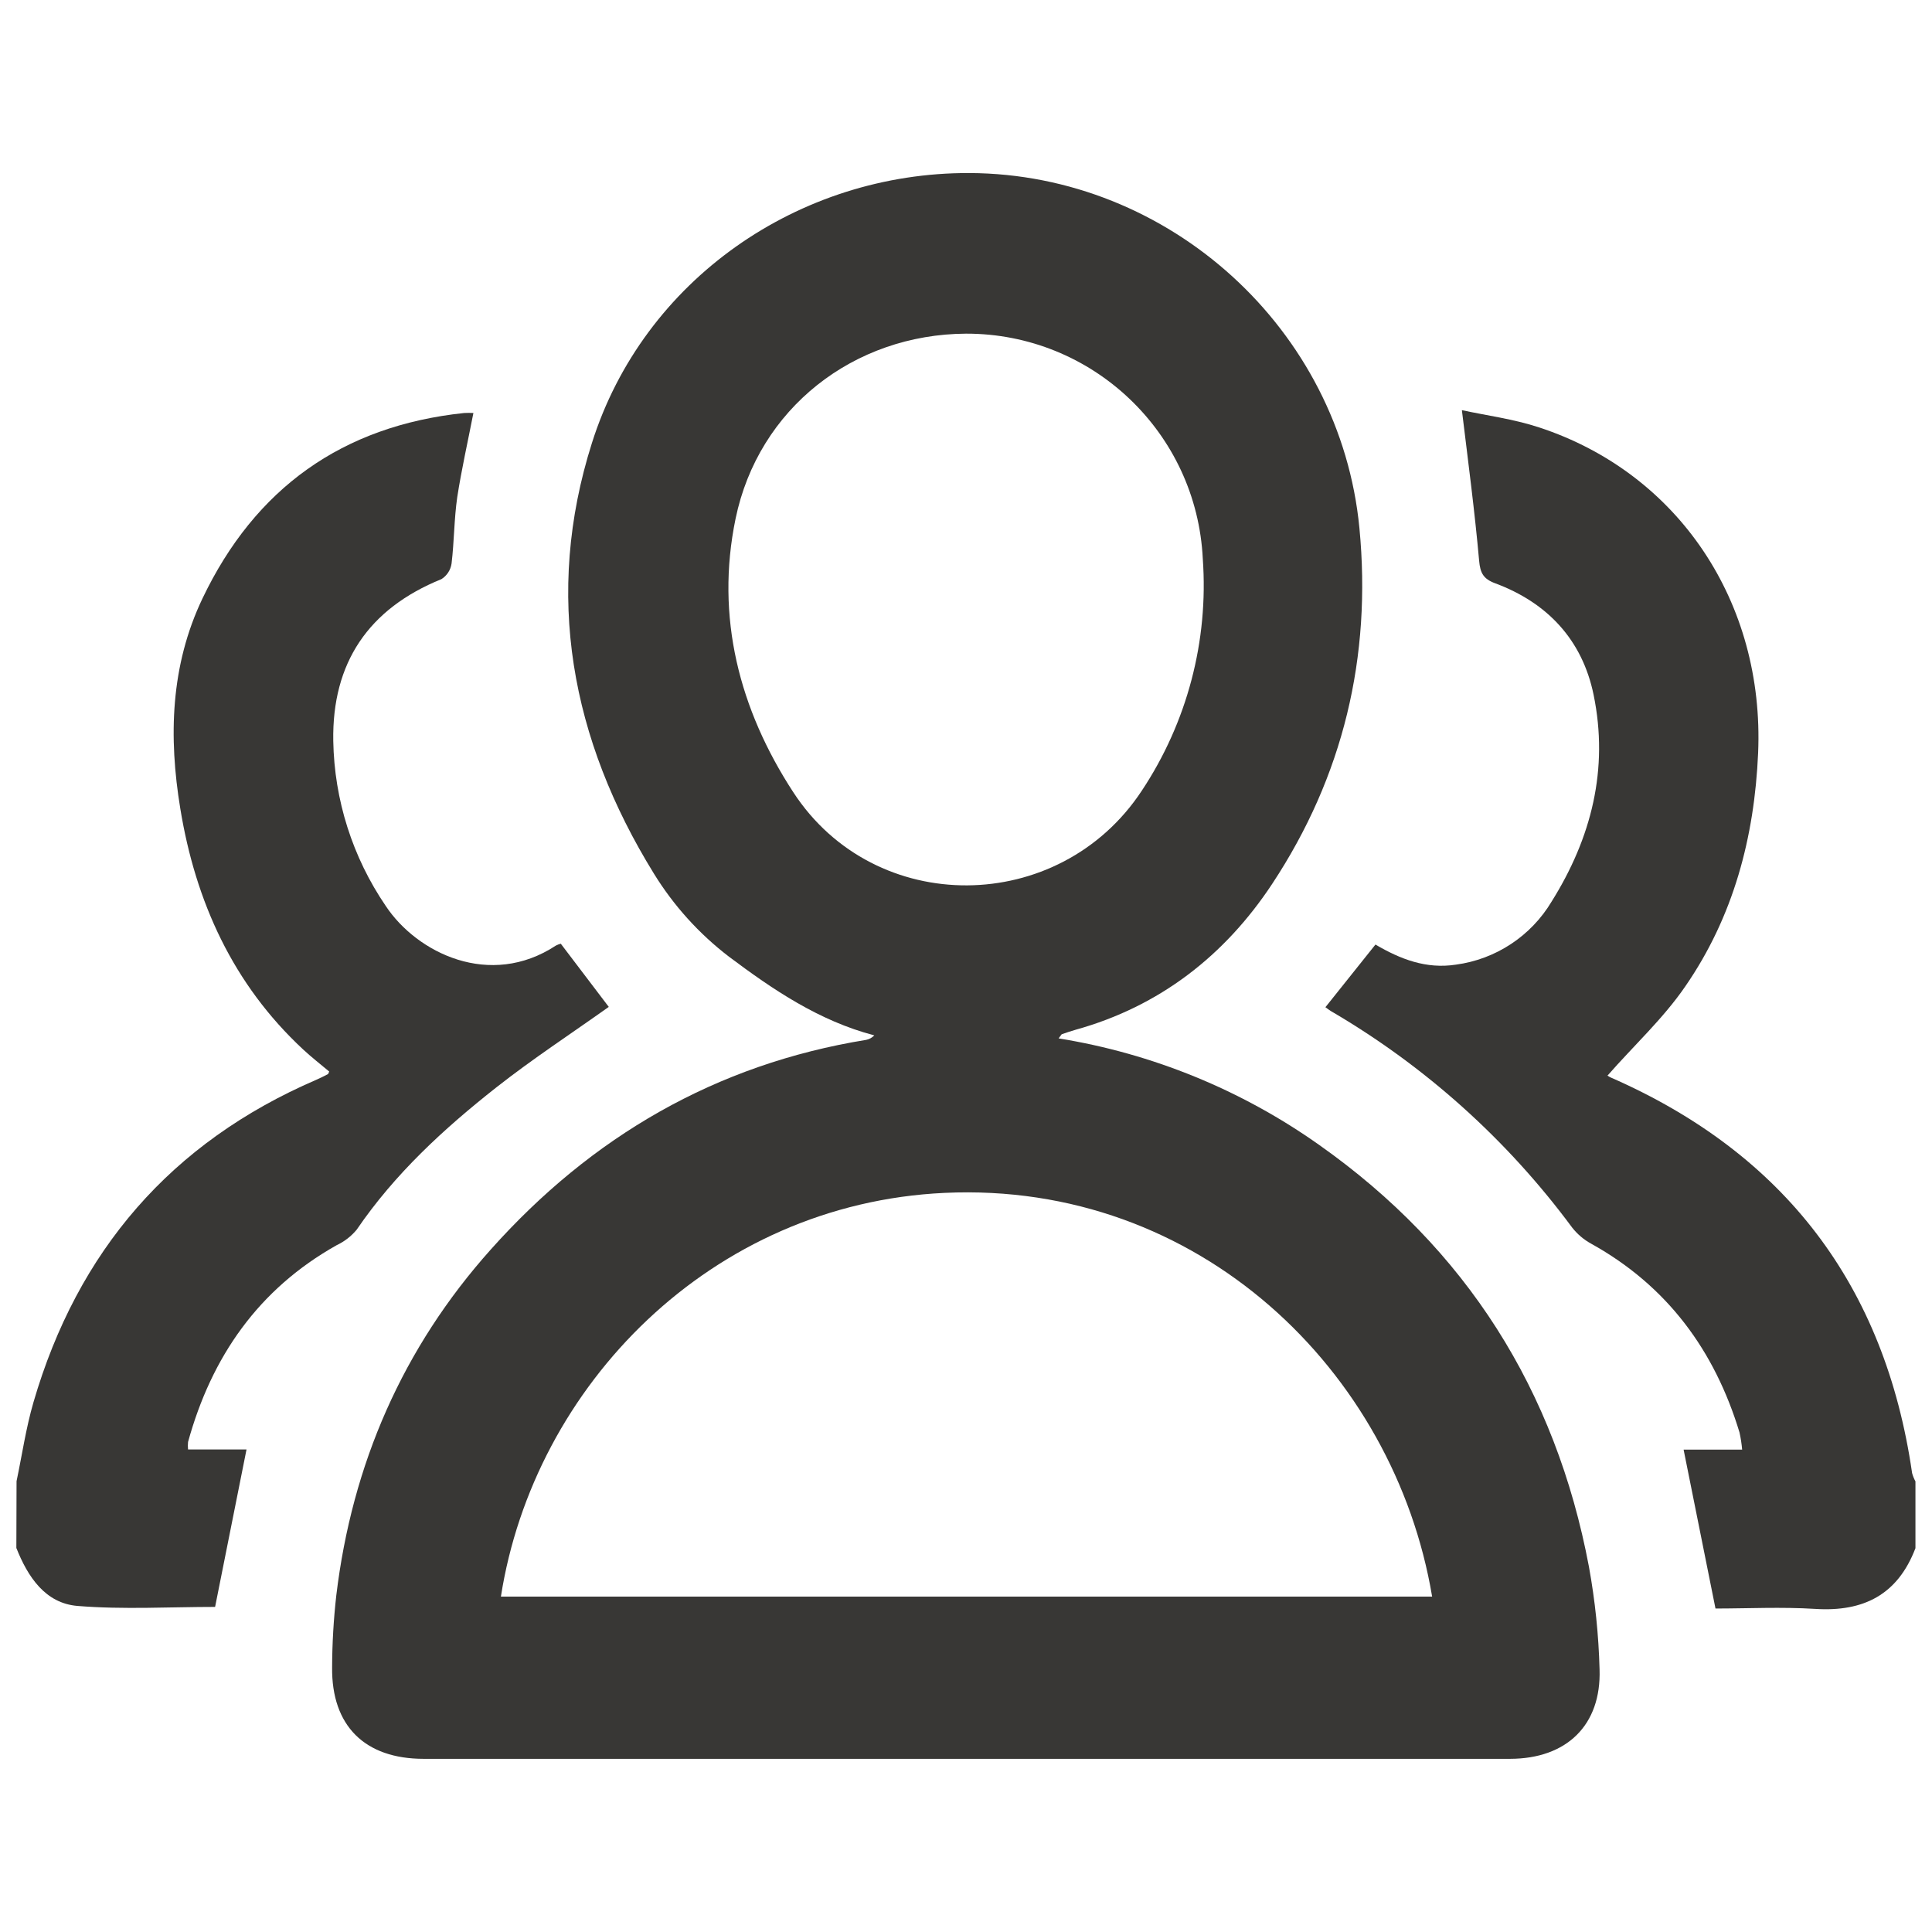
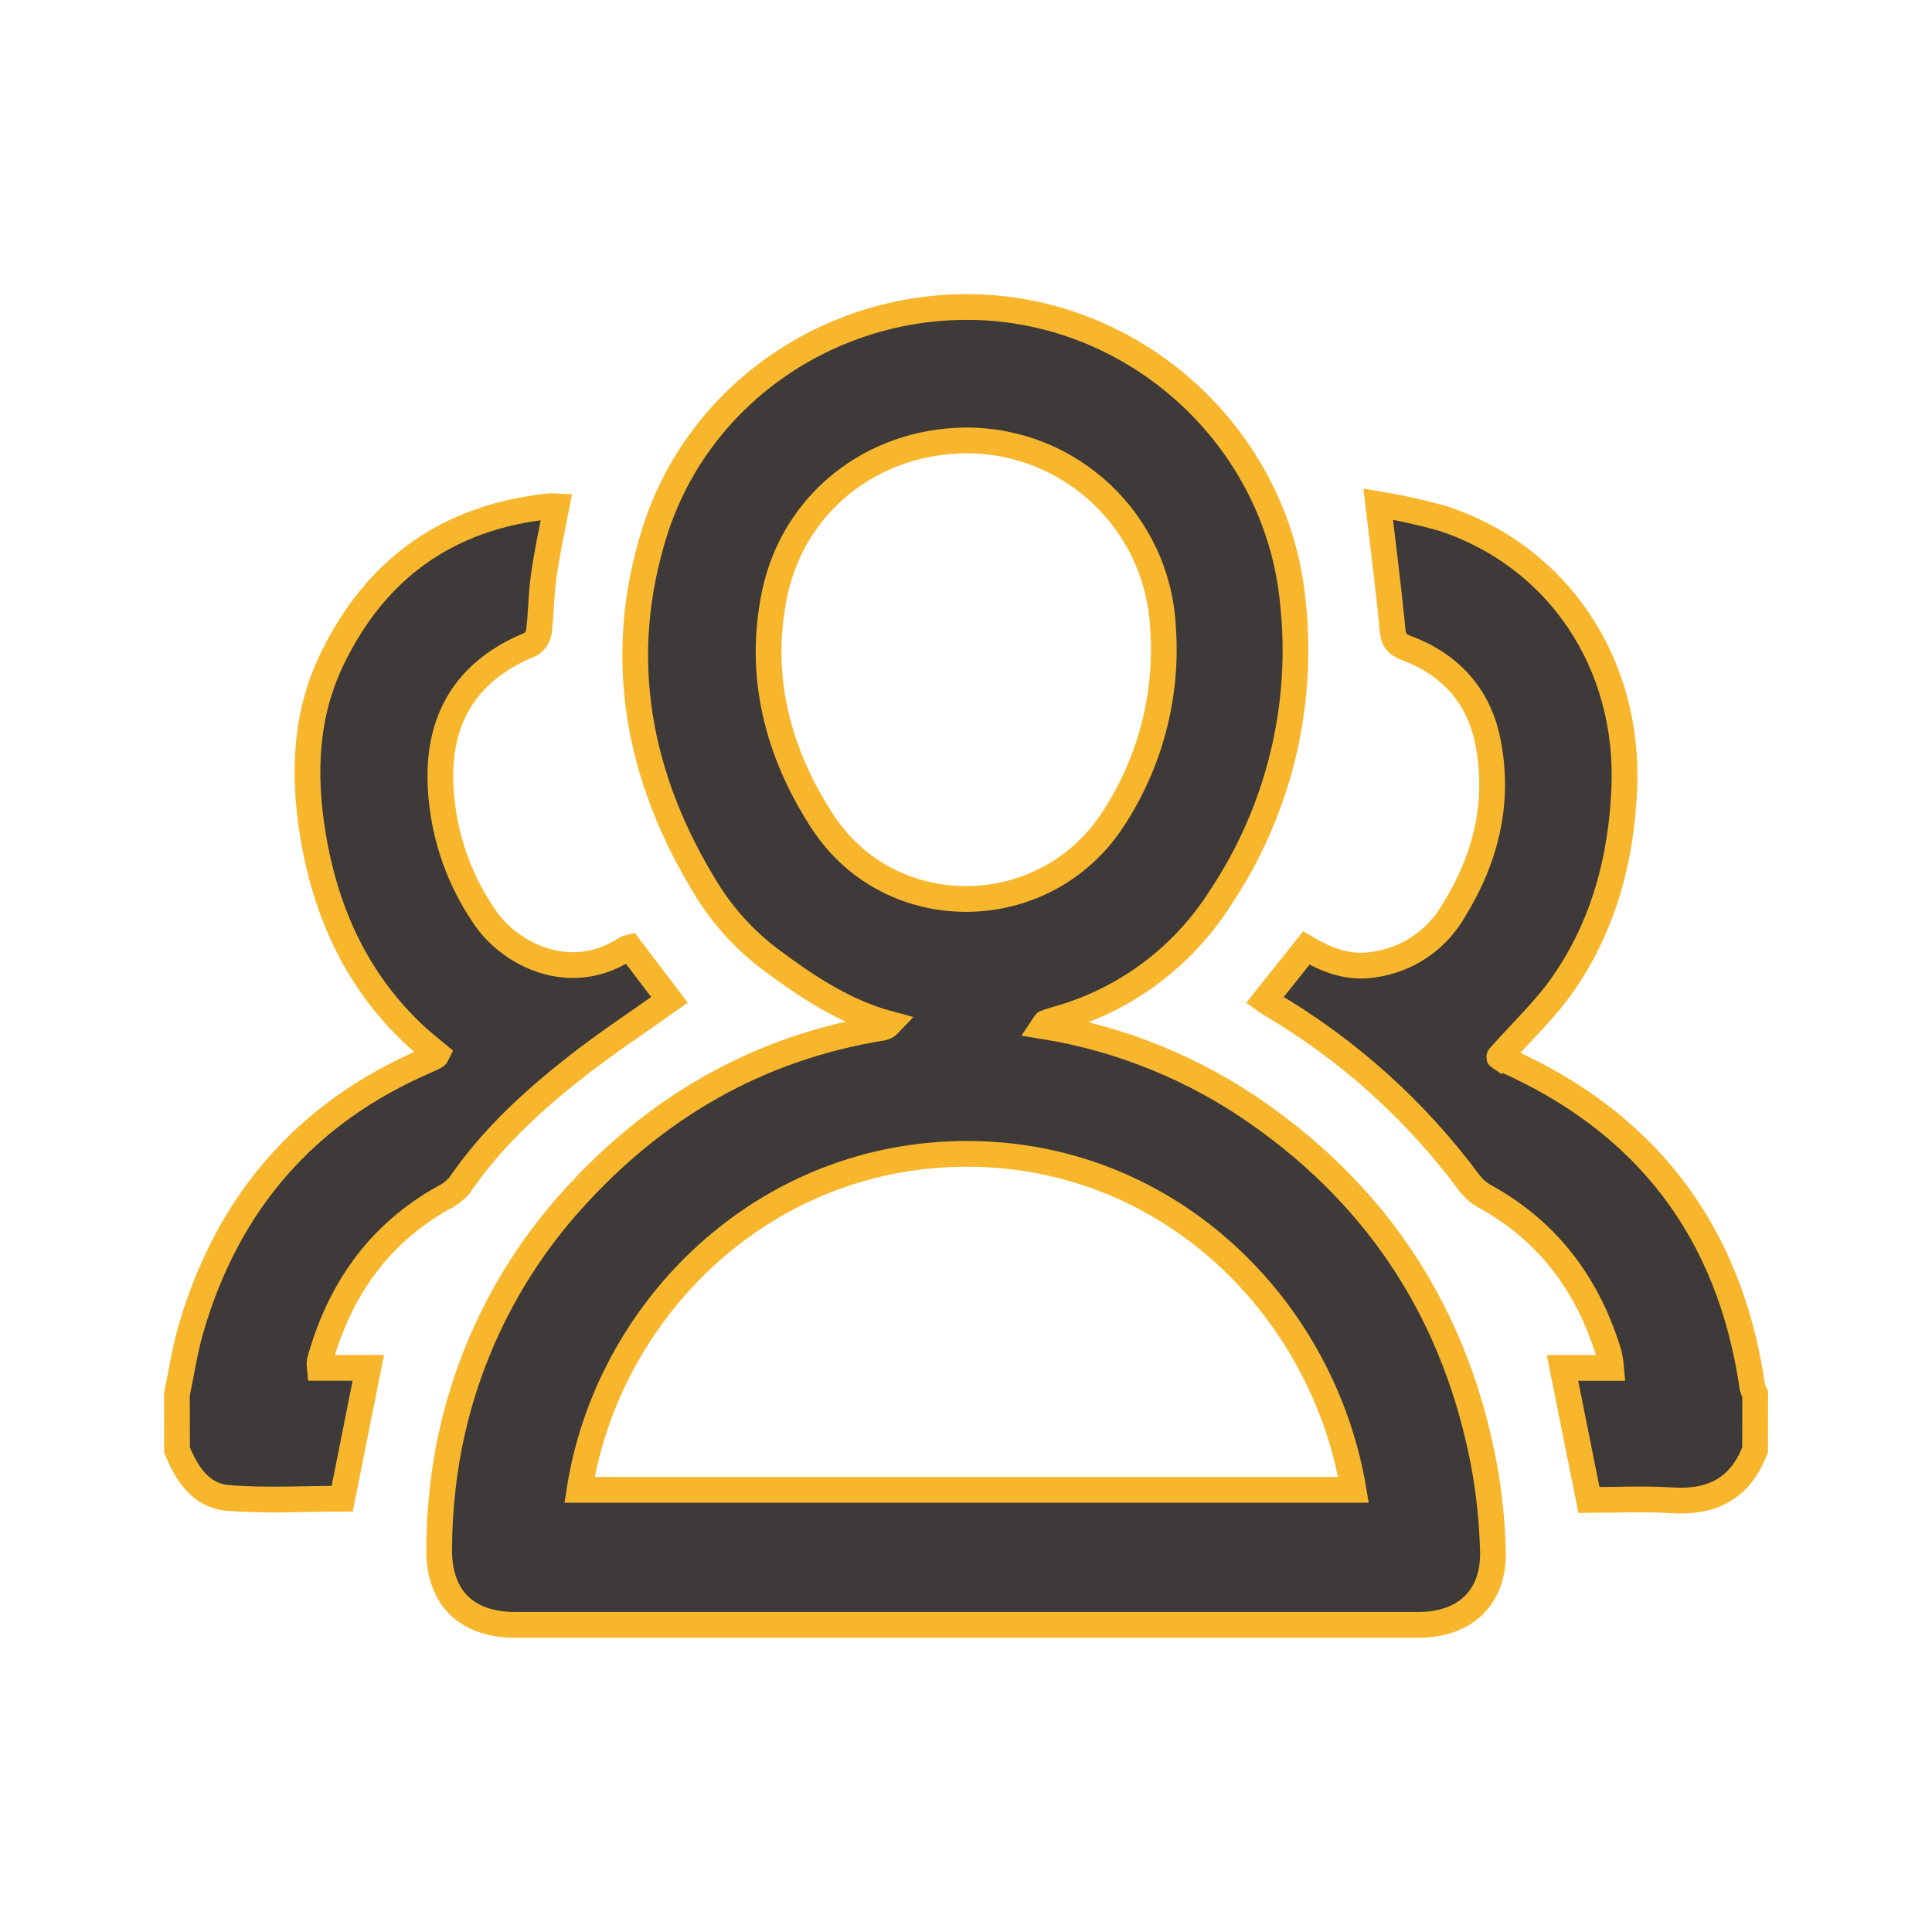
<svg xmlns="http://www.w3.org/2000/svg" id="圖層_1" data-name="圖層 1" viewBox="0 0 300 300">
  <defs>
-     <style>.cls-1{fill:#383735;stroke-miterlimit:10;stroke-width:5px;}</style>
+     <style>.cls-1{fill:#3e3a39;stroke:#f8b62d;stroke-miterlimit:10;stroke-width:4px;}</style>
  </defs>
-   <path class="cls-1" d="M297.43,240.4c-2.74,7.18-8,9.91-15.56,9.43-5.23-.33-10.5-.06-15.49-.06l-4.95-24.67h9.09a20.47,20.47,0,0,0-.41-2.67c-3.87-12.74-11.22-22.74-23-29.29a9.68,9.68,0,0,1-3-2.54A125,125,0,0,0,206.66,157c-.24-.14-.45-.32-.85-.6l7.77-9.73c3.86,2.27,7.88,3.83,12.49,3.12A20.48,20.48,0,0,0,240.93,140c6.19-9.88,8.9-20.6,6.52-32.13-1.75-8.49-7.15-14.28-15.29-17.3-1.83-.68-2.31-1.6-2.48-3.48C229,79.46,228,71.89,227,63.69c3.76.82,8,1.36,12,2.68,21.66,7.12,35,27.18,34,50.55-.57,13.12-3.84,25.43-11.32,36.26-3.43,5-8,9.19-12.05,13.82-.25-.17.09.14.48.31q40.47,17.72,46.8,61.43a5.9,5.9,0,0,0,.52,1.29Z" />
-   <path class="cls-1" d="M2.57,230c.86-4.09,1.46-8.26,2.63-12.27,6.85-23.49,21.34-40.33,43.91-50.06.61-.26,1.2-.57,1.79-.87.07,0,.09-.16.22-.41-1.33-1.12-2.75-2.22-4.05-3.43C36.18,152.84,30.36,140,28,125.58c-1.84-11.15-1.53-22.23,3.44-32.65,8.16-17.1,21.71-26.81,40.64-28.8a14.25,14.25,0,0,1,1.43,0C72.64,68.6,71.67,72.88,71,77.2c-.49,3.4-.47,6.88-.88,10.3a3.43,3.43,0,0,1-1.58,2.43c-11.32,4.59-17,13-16.79,25.13a46.91,46.91,0,0,0,8.15,25.62c4.84,7.29,16.17,12.89,26.43,6.14a3.45,3.45,0,0,1,.75-.28l7.45,9.81c-5.82,4.14-11.83,8.07-17.46,12.5-8.15,6.42-15.77,13.42-21.68,22.09a9,9,0,0,1-3.11,2.41c-12.15,6.83-19.43,17.32-23.08,30.56a5.78,5.78,0,0,0,0,1.16h9.08l-4.88,24.45c-7,0-14.23.43-21.36-.15-5-.41-7.72-4.5-9.5-9Z" />
-   <path class="cls-1" d="M164.38,161.24a96.69,96.69,0,0,1,40.47,16.55c22.84,16.12,36.71,38.08,41.88,65.49a104.6,104.6,0,0,1,1.65,15.95c.28,8.66-5.12,13.87-13.9,13.88q-38.29,0-76.58,0H65.78c-9.13,0-14.31-5.12-14.21-14.2a103,103,0,0,1,.65-11.18c2.45-20.36,10.32-38.43,24-53.72,15.62-17.5,34.92-28.75,58.28-32.54a2.4,2.4,0,0,0,1.26-.7c-8.58-2.24-15.76-7.11-22.57-12.22a47.8,47.8,0,0,1-11.66-12.91c-12.84-20.8-17.1-43.26-9.61-66.87,8-25.3,32.09-42,58.62-41.9C181.58,27,208.12,51.14,211.09,82c1.92,20-2.52,38.56-13.56,55.27-7.33,11.09-17.45,19-30.51,22.63-.73.2-1.45.46-2.16.7C164.79,160.66,164.75,160.77,164.38,161.24Zm58,86.68c-5.88-35.08-36.26-64.53-75.71-62.69-36.26,1.69-63.77,29.95-68.89,62.69ZM150,51.81c-17.45.1-32.24,11.61-35.78,28.73-3.16,15.28.59,29.63,8.95,42.46,12.69,19.49,41.33,19.19,54.12-.21a57.67,57.67,0,0,0,9.48-36A36.75,36.75,0,0,0,150,51.81Z" />
+   <path class="cls-1" d="M272.53,225.13c-2.28,6-6.68,8.24-12.93,7.84-4.35-.28-8.73-.05-12.87-.05l-4.11-20.51h7.55a17,17,0,0,0-.34-2.22c-3.22-10.59-9.33-18.9-19.13-24.34a8,8,0,0,1-2.51-2.11,103.9,103.9,0,0,0-31.1-27.94c-.2-.12-.38-.27-.7-.5l6.45-8.09c3.21,1.89,6.55,3.18,10.38,2.59a17,17,0,0,0,12.35-8.14c5.15-8.22,7.39-17.12,5.42-26.7-1.45-7.06-5.94-11.87-12.71-14.38-1.52-.57-1.92-1.33-2.06-2.89-.6-6.31-1.42-12.61-2.22-19.42a96.7,96.7,0,0,1,10,2.22c18,5.92,29.07,22.59,28.22,42-.47,10.9-3.19,21.13-9.4,30.14-2.85,4.14-6.62,7.64-10,11.48-.2-.14.07.12.4.26q33.63,14.73,38.9,51.06a4.9,4.9,0,0,0,.43,1.08Z" />
+   <path class="cls-1" d="M27.47,216.52c.72-3.4,1.22-6.87,2.19-10.2,5.69-19.52,17.74-33.52,36.5-41.61.51-.22,1-.47,1.49-.72.06,0,.08-.13.19-.34-1.11-.93-2.28-1.84-3.37-2.85-9.05-8.44-13.89-19.09-15.87-31.1-1.53-9.26-1.27-18.48,2.86-27.14,6.79-14.21,18-22.28,33.78-23.94a11.84,11.84,0,0,1,1.19,0c-.72,3.73-1.52,7.28-2,10.87-.41,2.83-.39,5.72-.74,8.56a2.85,2.85,0,0,1-1.31,2c-9.41,3.82-14.14,10.83-14,20.89a39,39,0,0,0,6.77,21.29c4,6.06,13.44,10.71,22,5.11a2.87,2.87,0,0,1,.62-.23l6.19,8.15c-4.84,3.44-9.83,6.71-14.51,10.39C82.64,171,76.31,176.82,71.4,184a7.52,7.52,0,0,1-2.58,2c-10.1,5.68-16.15,14.4-19.18,25.4a4.81,4.81,0,0,0,0,1h7.55l-4.05,20.32c-5.84,0-11.83.36-17.75-.12-4.18-.34-6.41-3.74-7.9-7.46Z" />
+   <path class="cls-1" d="M162,159.34a80.36,80.36,0,0,1,33.64,13.75c19,13.4,30.51,31.65,34.81,54.43a86.93,86.93,0,0,1,1.37,13.25c.23,7.2-4.25,11.53-11.55,11.54l-63.65,0H80c-7.59,0-11.89-4.25-11.81-11.8a85.58,85.58,0,0,1,.54-9.29,80,80,0,0,1,19.92-44.65c13-14.55,29-23.89,48.44-27a2,2,0,0,0,1-.58C131,157.09,125,153,119.38,148.8a39.73,39.73,0,0,1-9.69-10.73c-10.67-17.29-14.21-36-8-55.58,6.67-21,26.67-34.94,48.72-34.82,25.82.14,47.88,20.17,50.35,45.84a69.2,69.2,0,0,1-11.27,45.93,44,44,0,0,1-25.35,18.81c-.61.17-1.2.38-1.8.58C162.29,158.86,162.26,158.95,162,159.34Zm48.17,72c-4.89-29.16-30.14-53.63-62.92-52.1-30.14,1.4-53,24.89-57.26,52.1ZM150,68.39c-14.51.09-26.79,9.65-29.73,23.88-2.62,12.7.49,24.62,7.44,35.29,10.54,16.19,34.35,15.95,45-.17a47.93,47.93,0,0,0,7.88-29.93A30.54,30.54,0,0,0,150,68.39Z" />
</svg>
